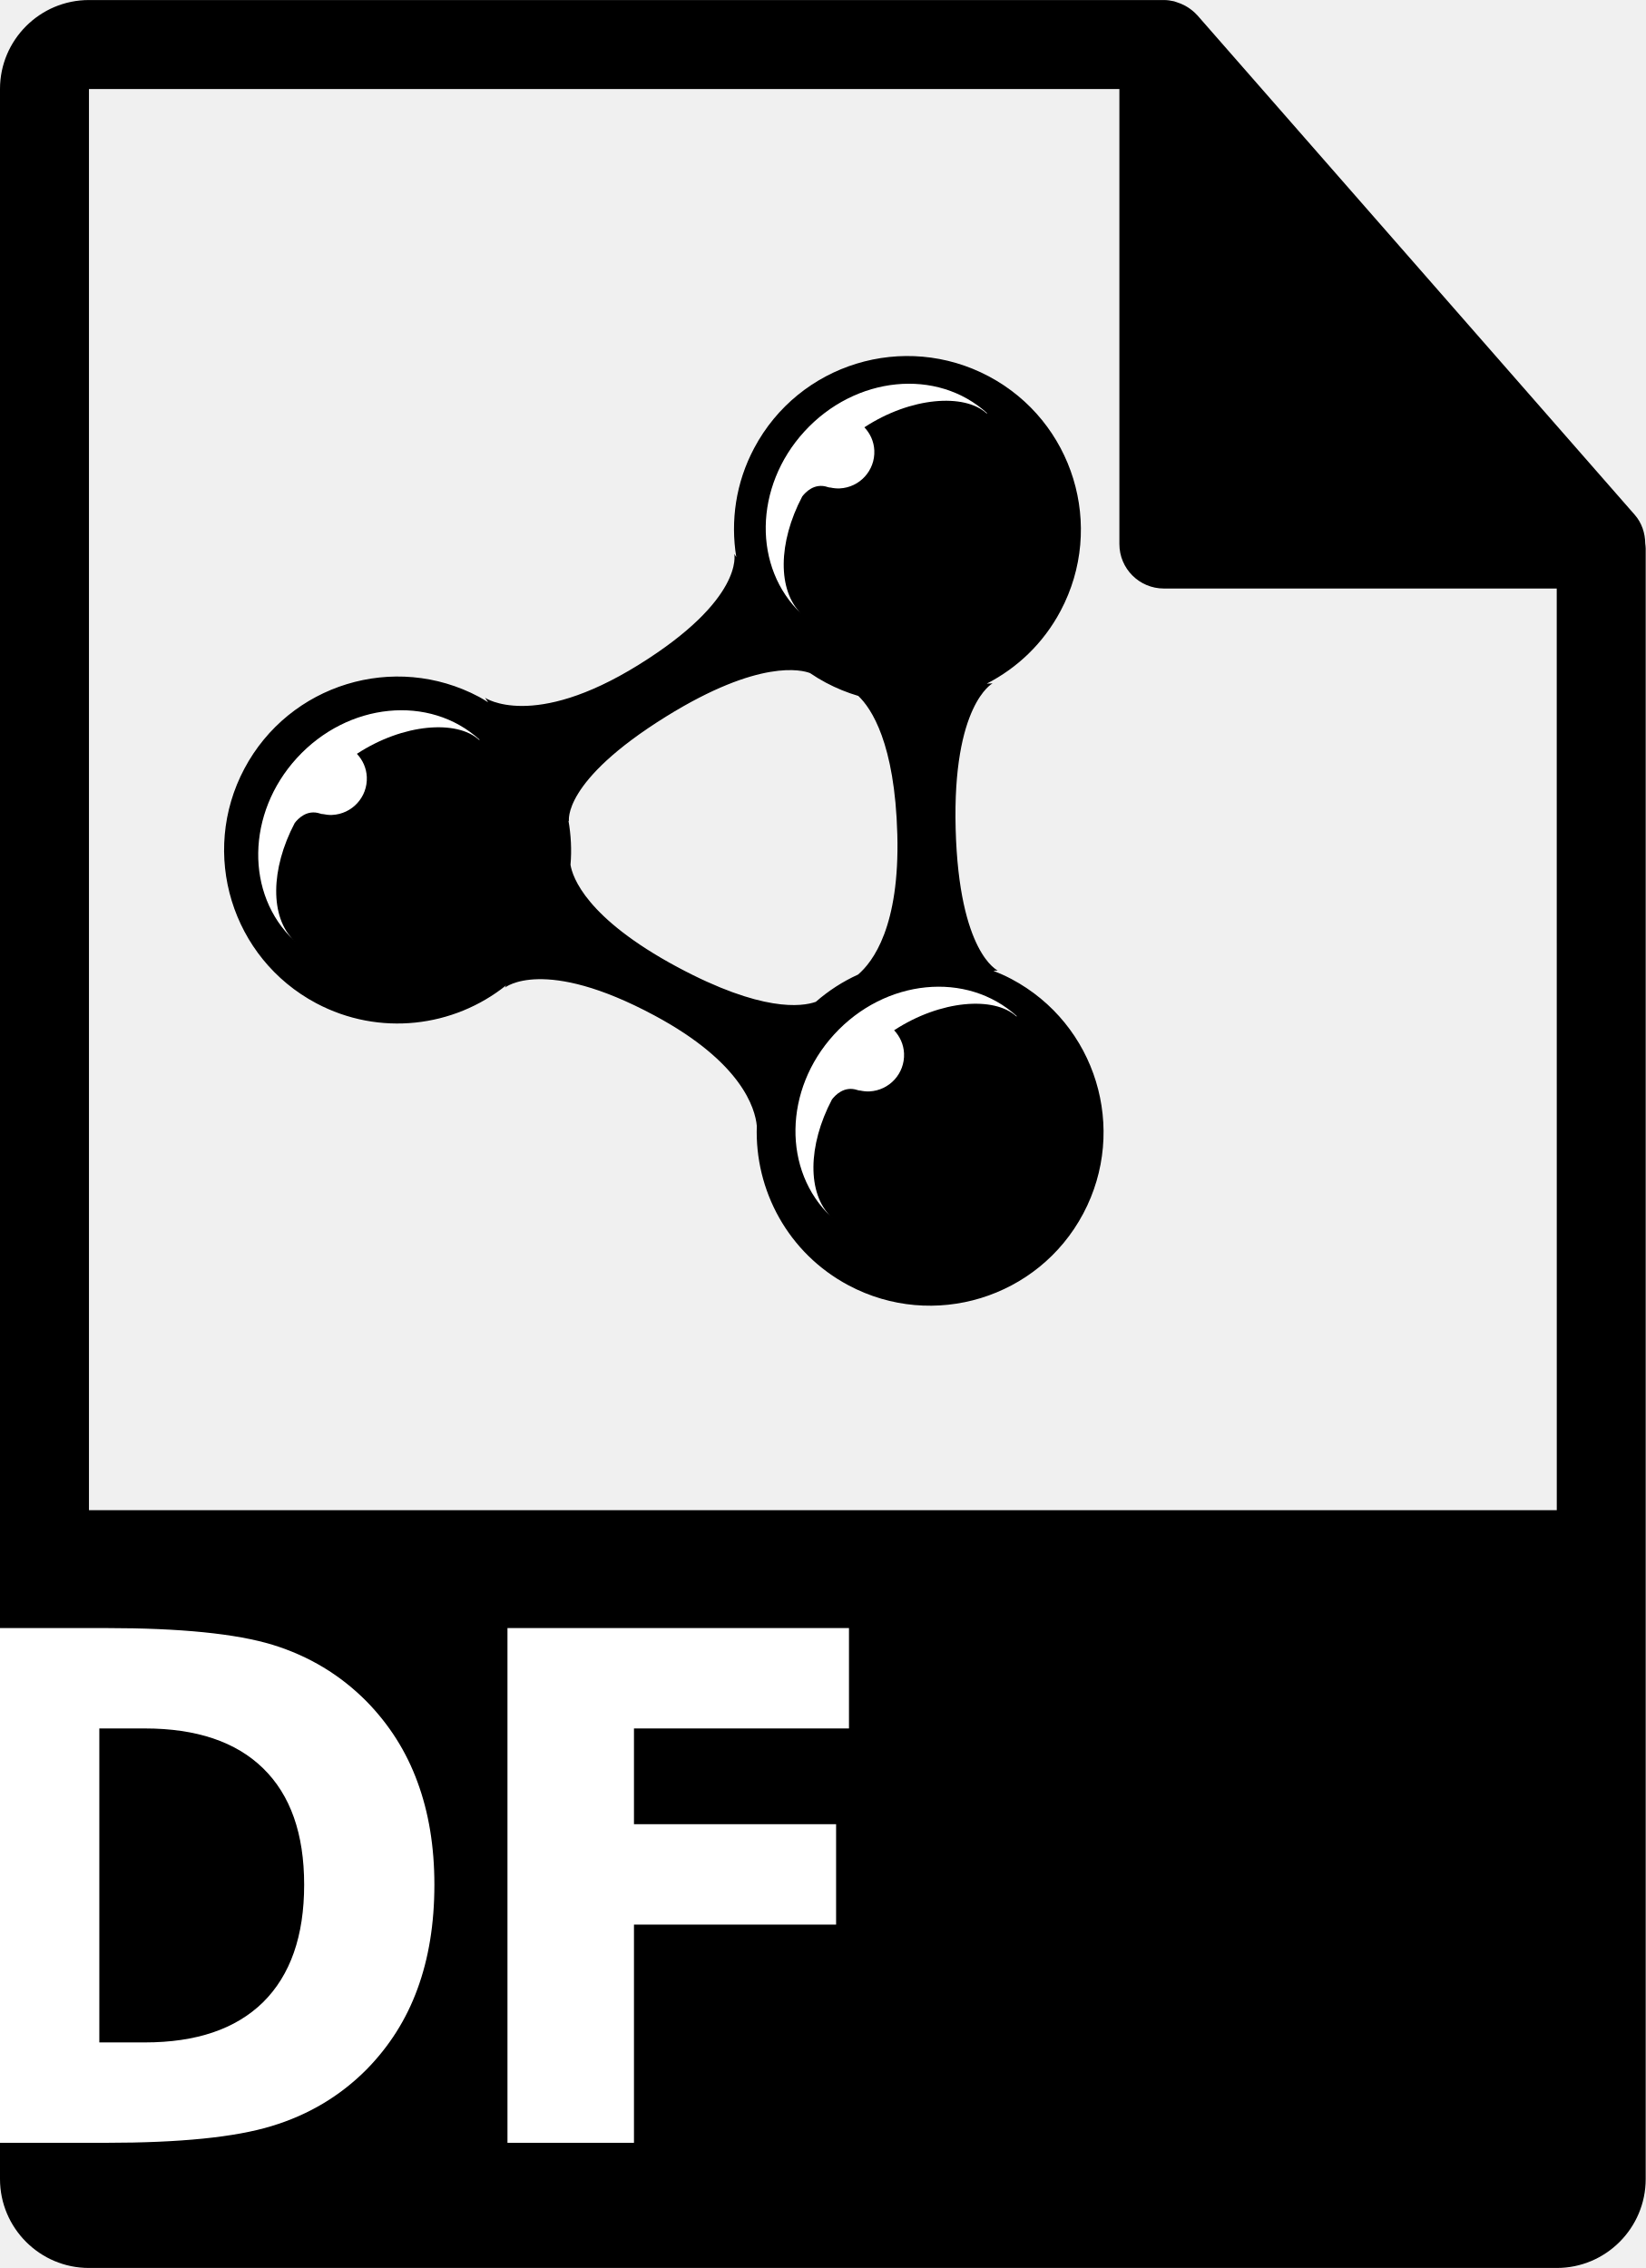
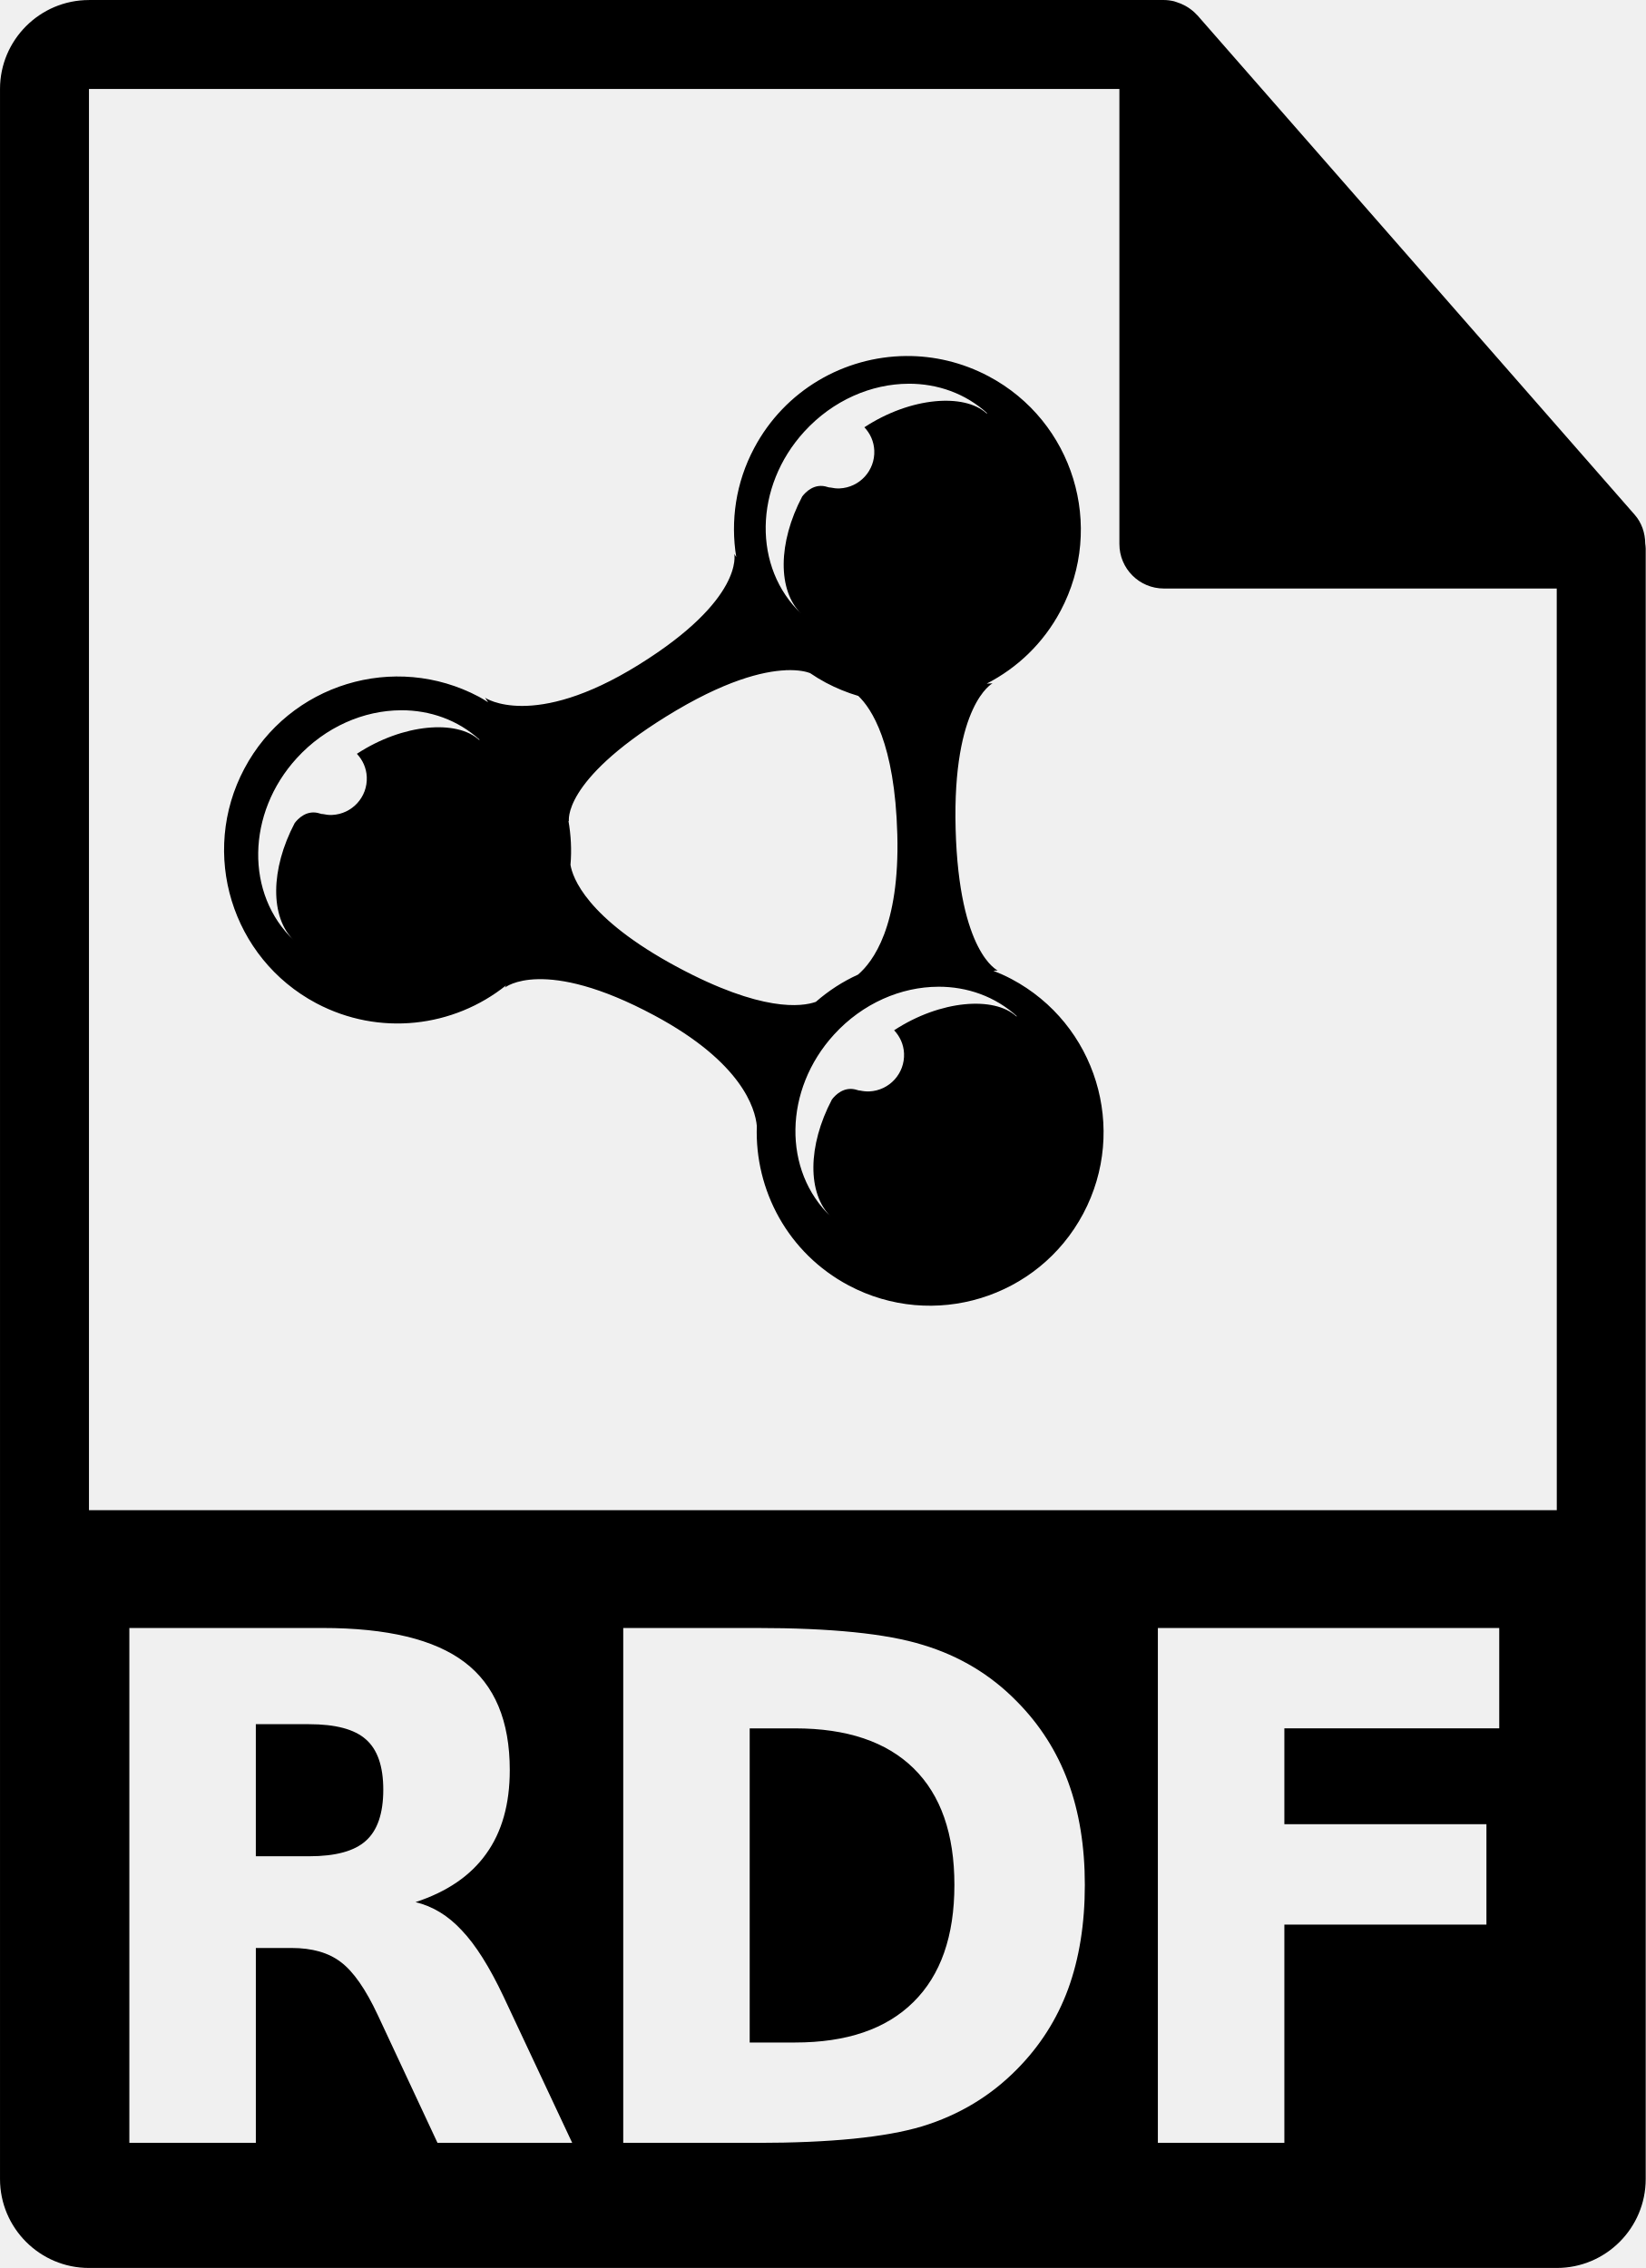
- <svg xmlns="http://www.w3.org/2000/svg" width="20.884mm" height="28.787mm" viewBox="0 0 74 102" id="svg3788" version="1.1">
-   <defs id="defs3790">
-     <linearGradient id="linearGradient3329">
-       <stop style="stop-color:#c3c3c3;stop-opacity:1;" offset="0" id="stop3331" />
-       <stop style="stop-color:#191919;stop-opacity:1;" offset="1" id="stop3333" />
-     </linearGradient>
-   </defs>
-   <g id="layer1" transform="translate(-335.0472,-475.1811)">
-     <g transform="translate(686.52,313.4513)" id="g4758">
-       <g transform="translate(-377.4728,149.7238)" id="g4730">
-         <path d="M 99.98,36.45 C 99.974,35.982 99.826,35.52 99.505,35.155 L 79.838,12.69 C 79.834,12.684 79.828,12.682 79.822,12.676 79.705,12.545 79.57,12.437 79.426,12.342 79.383,12.314 79.34,12.289 79.295,12.264 79.168,12.196 79.037,12.14 78.9,12.099 78.863,12.088 78.83,12.073 78.793,12.063 78.643,12.028 78.49,12.006 78.334,12.006 l -48.334,0 c -2.205,0 -4,1.795 -4,4 l 0,94 c 0,2.206 1.795,4 4,4 l 66,0 c 2.207,0 4,-1.794 4,-4 l 0,-73.332 c 0,-0.075 -0.012,-0.15 -0.02,-0.224 z M 30,79.924 l 0,-63.917 46.334,0 0,20.466 c 0,1.104 0.895,2 2,2 l 17.666,0 0.002,41.451 z" id="path4732" />
-       </g>
-       <text xml:space="preserve" style="font-style:normal;font-weight:normal;font-size:35.965px;line-height:125%;font-family:Sans;letter-spacing:-1.1px;word-spacing:0px;fill:#ffffff;fill-opacity:1;stroke:none" x="-322.723" y="251.901" id="text4734" transform="scale(0.9759698,1.024622)">
-         <tspan id="tspan4736" x="-323.273" y="251.901" style="font-style:normal;font-variant:normal;font-weight:bold;font-stretch:normal;font-size:31px;font-family:'DejaVu Sans';-inkscape-font-specification:'DejaVu Sans Bold';text-align:center;letter-spacing:-1.1px;text-anchor:middle">RDF</tspan>
-       </text>
-       <g id="g4738" transform="matrix(0.104807,0,0,0.104807,-313.4814,145.7243)">
-         <path style="fill:#000000" d="m 71.455,572.818 c -2.544,-1.346 -5.14,-2.493 -7.743,-3.516 l 1.863,-0.15 c 0,0 -16.608,-7.354 -18.057,-60.722 -1.438,-53.372 15.828,-62.478 15.828,-62.478 l -2.48,0.109 c 13.045,-6.69 24.265,-17.267 31.669,-31.216 19.295,-36.291 5.488,-81.362 -30.81,-100.657 -36.31,-19.276 -81.372,-5.506 -100.656,30.817 -7.927,14.899 -10.178,31.273 -7.677,46.733 l -0.851,-1.306 c 0,0 4.373,19.365 -41.032,47.55 -45.397,28.2 -65.877,14.159 -65.877,14.159 l 1.302,1.925 c -1.298,-0.803 -2.544,-1.624 -3.901,-2.333 -36.306,-19.294 -81.38,-5.509 -100.667,30.804 -19.281,36.309 -5.489,81.365 30.813,100.668 27.064,14.364 58.974,10.36 81.461,-7.655 l -0.487,0.946 c 0,0 16.531,-13.599 64.16,11.973 37.601,20.178 43.184,39.956 43.899,47.383 -0.983,27.57 13.388,54.618 39.389,68.433 36.301,19.299 81.374,5.498 100.657,-30.804 19.292,-36.302 5.507,-81.382 -30.803,-100.663 z m -83.934,9.785 c -6.018,2.129 -23.203,4.487 -59.389,-14.921 -39.187,-21.04 -45.005,-38.615 -45.855,-43.891 0.557,-6.401 0.202,-12.791 -0.891,-19.02 l 0.239,0.359 c 0,0 -3.189,-17.096 41.65,-44.943 40.133,-24.908 58.376,-19.955 61.771,-18.653 2.185,1.485 4.45,2.867 6.825,4.131 4.518,2.398 9.174,4.283 13.888,5.672 5.52,5.257 15.678,20.178 16.733,59.413 1.078,39.535 -10.533,54.779 -16.865,60.168 -6.526,2.956 -12.626,6.897 -18.106,11.685 z" id="path4740" />
-         <g transform="translate(-312.021,305.4748)" id="g4742">
-           <path style="fill:#ffffff" d="m 294.631,32.4 c -21.659,23.694 -22.118,58.544 -1.246,78.264 -10.316,-9.935 -10.093,-30.608 0.33,-50.387 1.342,-1.774 5.224,-5.961 10.898,-4.055 0.569,0.194 0.951,0.245 1.17,0.213 1.284,0.278 2.601,0.439 3.96,0.381 8.622,-0.393 15.288,-7.684 14.898,-16.307 -0.175,-3.868 -1.78,-7.292 -4.26,-9.92 20.007,-13.107 42.968,-14.61 52.375,-6.016 l 0.359,0.025 C 351.625,4.97 316.493,8.476 294.631,32.4 Z" id="path4744" />
-         </g>
-         <g transform="translate(-312.021,305.4748)" id="g4746">
-           <path style="fill:#ffffff" d="m 76.205,251.381 c -0.184,-0.19 -0.371,-0.406 -0.562,-0.598 0.121,0.125 0.235,0.279 0.378,0.407 l 0.184,0.191 z" id="path4748" />
-           <path style="fill:#ffffff" d="m 76.894,172.52 c -21.663,23.694 -22.114,58.541 -1.251,78.264 -10.313,-9.935 -10.092,-30.608 0.331,-50.387 1.345,-1.778 5.231,-5.961 10.906,-4.055 0.565,0.195 0.946,0.242 1.167,0.212 1.283,0.275 2.603,0.44 3.959,0.377 8.623,-0.392 15.288,-7.684 14.899,-16.303 -0.179,-3.867 -1.782,-7.296 -4.252,-9.92 19.995,-13.107 42.959,-14.617 52.366,-6.021 l 0.355,0.03 c -21.483,-19.631 -56.623,-16.126 -78.48,7.803 z" id="path4750" />
-         </g>
-         <g transform="translate(-312.021,305.4748)" id="g4752">
-           <path style="fill:#ffffff" d="m 306.701,370.015 c -0.187,-0.191 -0.374,-0.404 -0.564,-0.594 0.117,0.125 0.237,0.279 0.378,0.402 l 0.186,0.192 z" id="path4754" />
-           <path style="fill:#ffffff" d="m 307.39,291.145 c -21.666,23.704 -22.118,58.553 -1.254,78.276 -10.317,-9.935 -10.09,-30.611 0.331,-50.388 1.344,-1.781 5.227,-5.96 10.906,-4.053 0.568,0.189 0.941,0.242 1.166,0.212 1.282,0.277 2.605,0.44 3.963,0.381 8.617,-0.396 15.28,-7.692 14.891,-16.32 -0.176,-3.864 -1.781,-7.288 -4.252,-9.917 20.002,-13.103 42.959,-14.61 52.37,-6.016 l 0.355,0.029 c -21.483,-19.631 -56.625,-16.123 -78.476,7.796 z" id="path4756" />
-         </g>
-       </g>
+ <svg xmlns="http://www.w3.org/2000/svg" width="20.884mm" height="28.787mm" viewBox="0 0 74 102" id="svg6941" version="1.1">
+   <defs id="defs6943" />
+   <g id="layer1" transform="translate(-325.8571,-492.7908)">
+     <g transform="translate(679.7575,214.4998)" id="g6439">
+       <path id="path6233" d="m -349.9,278.291 c -2.205,0 -4,1.795 -4,4 l 0,94 c 0,2.206 1.795,4 4,4 l 66,0 c 2.207,0 4,-1.794 4,-4 l 0,-73.332 c 0,-0.075 -0.013,-0.151 -0.021,-0.225 -0.006,-0.468 -0.154,-0.93 -0.475,-1.295 l -19.666,-22.465 c -0.004,-0.006 -0.012,-0.008 -0.018,-0.014 -0.117,-0.131 -0.251,-0.239 -0.395,-0.334 -0.043,-0.028 -0.086,-0.053 -0.131,-0.078 -0.127,-0.068 -0.259,-0.125 -0.396,-0.166 -0.037,-0.011 -0.069,-0.025 -0.105,-0.035 -0.15,-0.035 -0.303,-0.057 -0.459,-0.057 l -48.334,0 z m 0,4 46.334,0 0,20.467 c 0,1.104 0.895,2 2,2 l 17.666,0 0.002,41.451 -66.002,0 0,-63.918 z m 1.816,69.217 8.686,0 c 2.905,0 5.034,0.512 6.383,1.535 1.359,1.024 2.037,2.643 2.037,4.855 0,1.53 -0.353,2.785 -1.062,3.768 -0.699,0.982 -1.758,1.707 -3.176,2.172 0.778,0.186 1.471,0.61 2.082,1.271 0.62,0.651 1.247,1.645 1.877,2.979 l 3.086,6.576 -6.057,0 -2.688,-5.754 c -0.542,-1.158 -1.093,-1.949 -1.654,-2.373 -0.552,-0.424 -1.291,-0.637 -2.217,-0.637 l -1.609,0 0,8.764 -5.688,0 0,-23.156 z m 22.207,0 5.998,0 c 3.349,0 5.84,0.253 7.475,0.76 1.645,0.496 3.055,1.344 4.227,2.543 1.034,1.044 1.802,2.25 2.305,3.615 0.502,1.365 0.752,2.91 0.752,4.637 0,1.747 -0.25,3.308 -0.752,4.684 -0.502,1.365 -1.271,2.569 -2.305,3.613 -1.182,1.199 -2.601,2.054 -4.256,2.561 -1.655,0.496 -4.136,0.744 -7.445,0.744 l -5.998,0 0,-23.156 z m 24.041,0 15.35,0 0,4.514 -9.662,0 0,4.311 9.086,0 0,4.514 -9.086,0 0,9.818 -5.688,0 0,-23.156 z m -40.561,4.328 0,5.939 2.393,0 c 1.192,0 2.043,-0.232 2.555,-0.697 0.522,-0.465 0.783,-1.232 0.783,-2.297 0,-1.055 -0.261,-1.809 -0.783,-2.264 -0.512,-0.455 -1.363,-0.682 -2.555,-0.682 l -2.393,0 z m 22.207,0.186 0,14.129 2.039,0 c 2.324,0 4.097,-0.605 5.318,-1.814 1.231,-1.21 1.848,-2.968 1.848,-5.273 0,-2.295 -0.611,-4.043 -1.832,-5.242 -1.221,-1.199 -3,-1.799 -5.334,-1.799 l -2.039,0 z" />
+       <path id="path6241" d="m -313.166,294.301 c -2.767,0.025 -5.435,1.525 -6.824,4.143 -0.831,1.562 -1.067,3.278 -0.805,4.898 l -0.088,-0.137 c 0,0 0.458,2.03 -4.301,4.984 -4.758,2.956 -6.904,1.482 -6.904,1.482 l 0.137,0.203 c -0.136,-0.084 -0.268,-0.172 -0.41,-0.246 -3.805,-2.022 -8.529,-0.577 -10.551,3.229 -2.021,3.805 -0.574,8.528 3.23,10.551 2.837,1.505 6.18,1.087 8.537,-0.801 l -0.051,0.098 c 0,0 1.733,-1.424 6.725,1.256 3.941,2.115 4.527,4.188 4.602,4.967 -0.103,2.89 1.402,5.724 4.127,7.172 3.805,2.023 8.53,0.576 10.551,-3.229 2.022,-3.805 0.577,-8.53 -3.229,-10.551 -0.267,-0.141 -0.54,-0.262 -0.812,-0.369 l 0.195,-0.016 c 0,0 -1.741,-0.77 -1.893,-6.363 -0.151,-5.594 1.658,-6.549 1.658,-6.549 l -0.26,0.012 c 1.367,-0.701 2.544,-1.81 3.32,-3.271 2.022,-3.804 0.574,-8.527 -3.23,-10.549 -1.189,-0.631 -2.467,-0.926 -3.725,-0.914 z m 0.119,1.246 c 1.297,-0.004 2.556,0.432 3.541,1.332 l -0.039,-0.002 c -0.986,-0.901 -3.391,-0.745 -5.488,0.629 0.26,0.275 0.427,0.636 0.445,1.041 0.041,0.904 -0.657,1.668 -1.561,1.709 -0.142,0.006 -0.279,-0.012 -0.414,-0.041 -0.023,0.003 -0.063,-10e-4 -0.123,-0.021 -0.595,-0.2 -1.002,0.24 -1.143,0.426 -1.092,2.073 -1.116,4.238 -0.035,5.279 -2.188,-2.067 -2.139,-5.718 0.131,-8.201 1.289,-1.41 3.019,-2.145 4.686,-2.15 z m -5.525,12.885 c 0.61,-0.026 0.962,0.078 1.096,0.129 0.229,0.156 0.466,0.301 0.715,0.434 0.474,0.251 0.961,0.448 1.455,0.594 0.579,0.551 1.643,2.114 1.754,6.227 0.113,4.144 -1.104,5.742 -1.768,6.307 -0.684,0.31 -1.322,0.723 -1.896,1.225 -0.631,0.223 -2.432,0.47 -6.225,-1.564 -4.107,-2.205 -4.718,-4.047 -4.807,-4.6 0.058,-0.671 0.021,-1.339 -0.094,-1.992 l 0.025,0.037 c 0,0 -0.334,-1.792 4.365,-4.711 2.629,-1.632 4.362,-2.04 5.379,-2.084 z m -17.295,1.801 c 1.297,-0.004 2.554,0.432 3.539,1.332 l -0.037,-0.004 c -0.986,-0.901 -3.393,-0.743 -5.488,0.631 0.259,0.275 0.427,0.636 0.445,1.041 0.041,0.903 -0.657,1.668 -1.561,1.709 -0.142,0.007 -0.28,-0.012 -0.414,-0.041 -0.023,0.003 -0.064,-10e-4 -0.123,-0.021 -0.595,-0.2 -1.002,0.239 -1.143,0.426 -1.092,2.073 -1.116,4.238 -0.035,5.279 -2.187,-2.067 -2.14,-5.718 0.131,-8.201 1.289,-1.411 3.019,-2.145 4.686,-2.15 z m 24.156,12.434 c 1.297,-0.004 2.556,0.432 3.541,1.332 l -0.037,-0.004 c -0.986,-0.901 -3.392,-0.742 -5.488,0.631 0.259,0.276 0.427,0.634 0.445,1.039 0.041,0.904 -0.657,1.669 -1.561,1.711 -0.142,0.006 -0.282,-0.01 -0.416,-0.039 -0.024,0.003 -0.064,-0.004 -0.123,-0.023 -0.595,-0.2 -1.002,0.239 -1.143,0.426 -1.092,2.073 -1.116,4.24 -0.035,5.281 -2.187,-2.067 -2.138,-5.721 0.133,-8.205 1.288,-1.41 3.017,-2.143 4.684,-2.148 z" style="fill:#000000" />
    </g>
  </g>
</svg>
